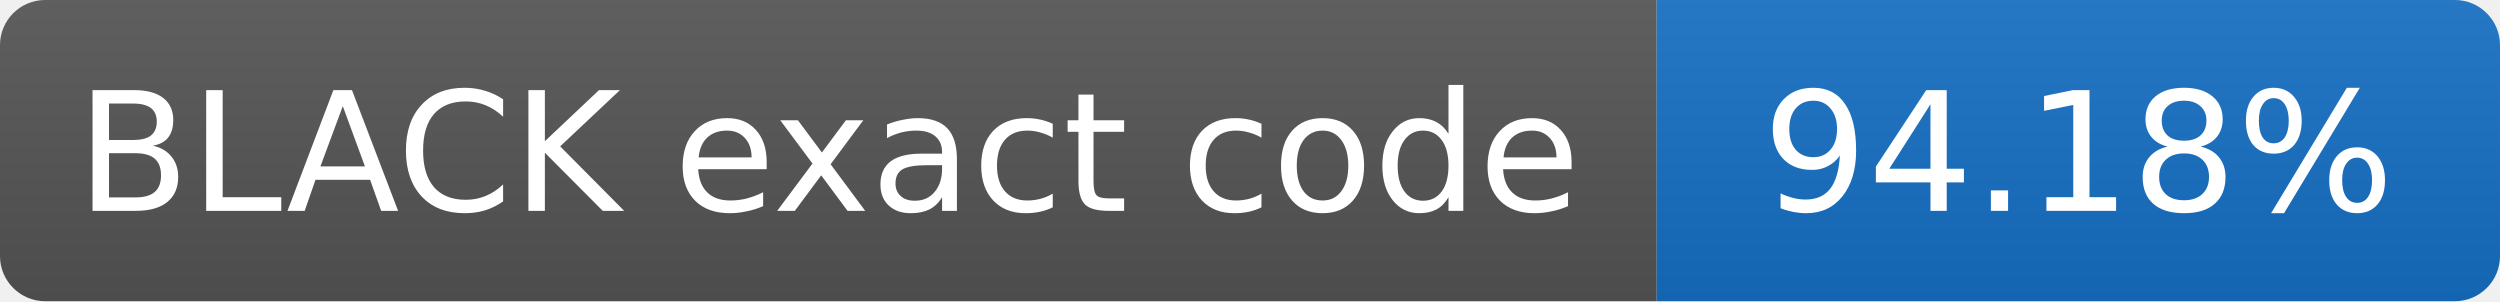
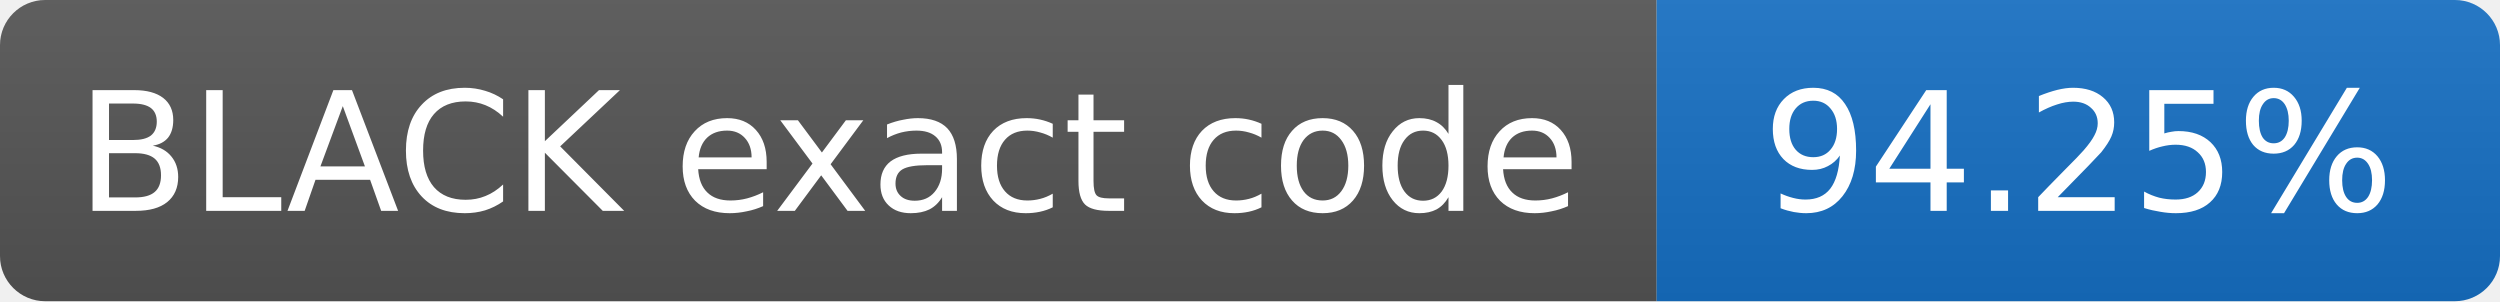
- <svg xmlns="http://www.w3.org/2000/svg" width="166" height="20" role="img" aria-label="BLACK exact code: 94.18%">
+ <svg xmlns="http://www.w3.org/2000/svg" width="166" height="20" role="img" aria-label="BLACK exact code: 94.25%">
  <linearGradient id="g" x2="0" y2="100%">
    <stop offset="0" stop-color="#bbb" stop-opacity=".1" />
    <stop offset="1" stop-opacity=".1" />
  </linearGradient>
  <clipPath id="r">
    <rect width="100%" height="20" rx="3" />
  </clipPath>
  <g clip-path="url(#r)">
    <path fill="#555" d="M0 0h110v20H0z" />
    <path fill="#1671c5" d="M110 0h56v20H110z" />
    <rect width="100%" height="20" fill="url(#g)" />
  </g>
  <g fill="#fff" text-anchor="middle" font-family="Verdana,DejaVu Sans,sans-serif" font-size="11">
    <text x="55" y="14">BLACK exact code</text>
-     <text x="138.0" y="14">94.18%</text>
+     <text x="138.0" y="14">94.25%</text>
  </g>
</svg>
